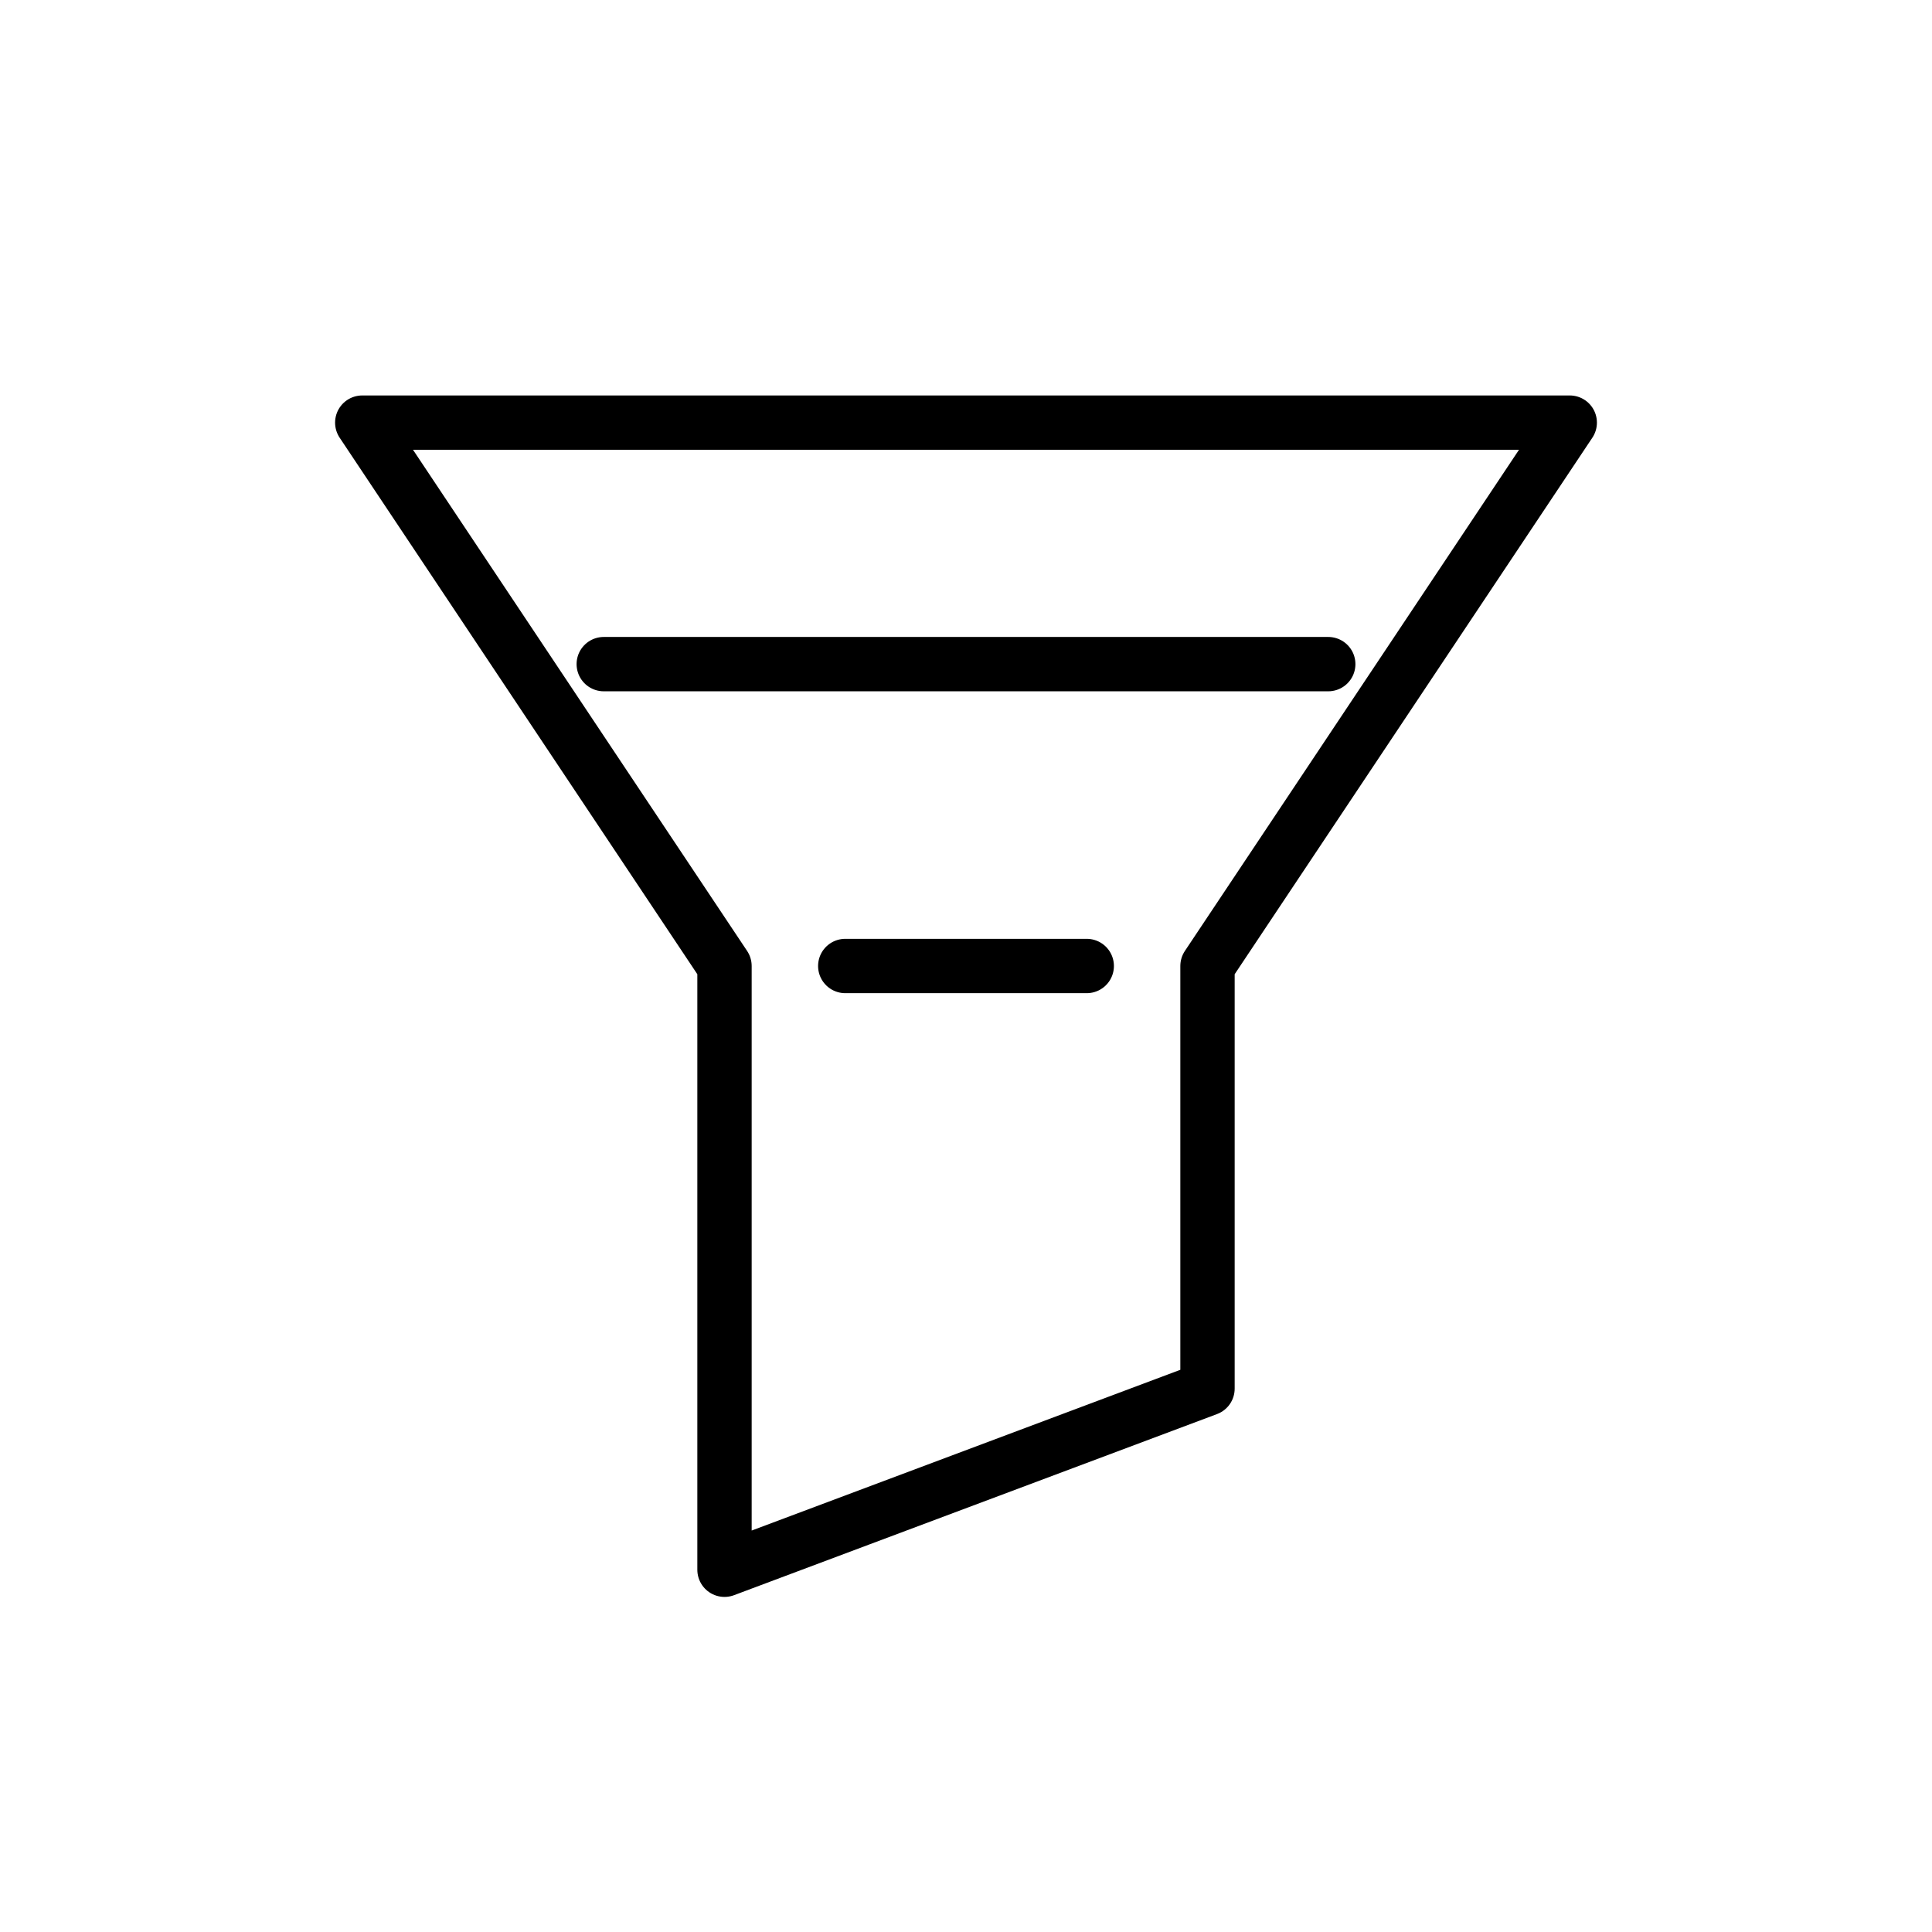
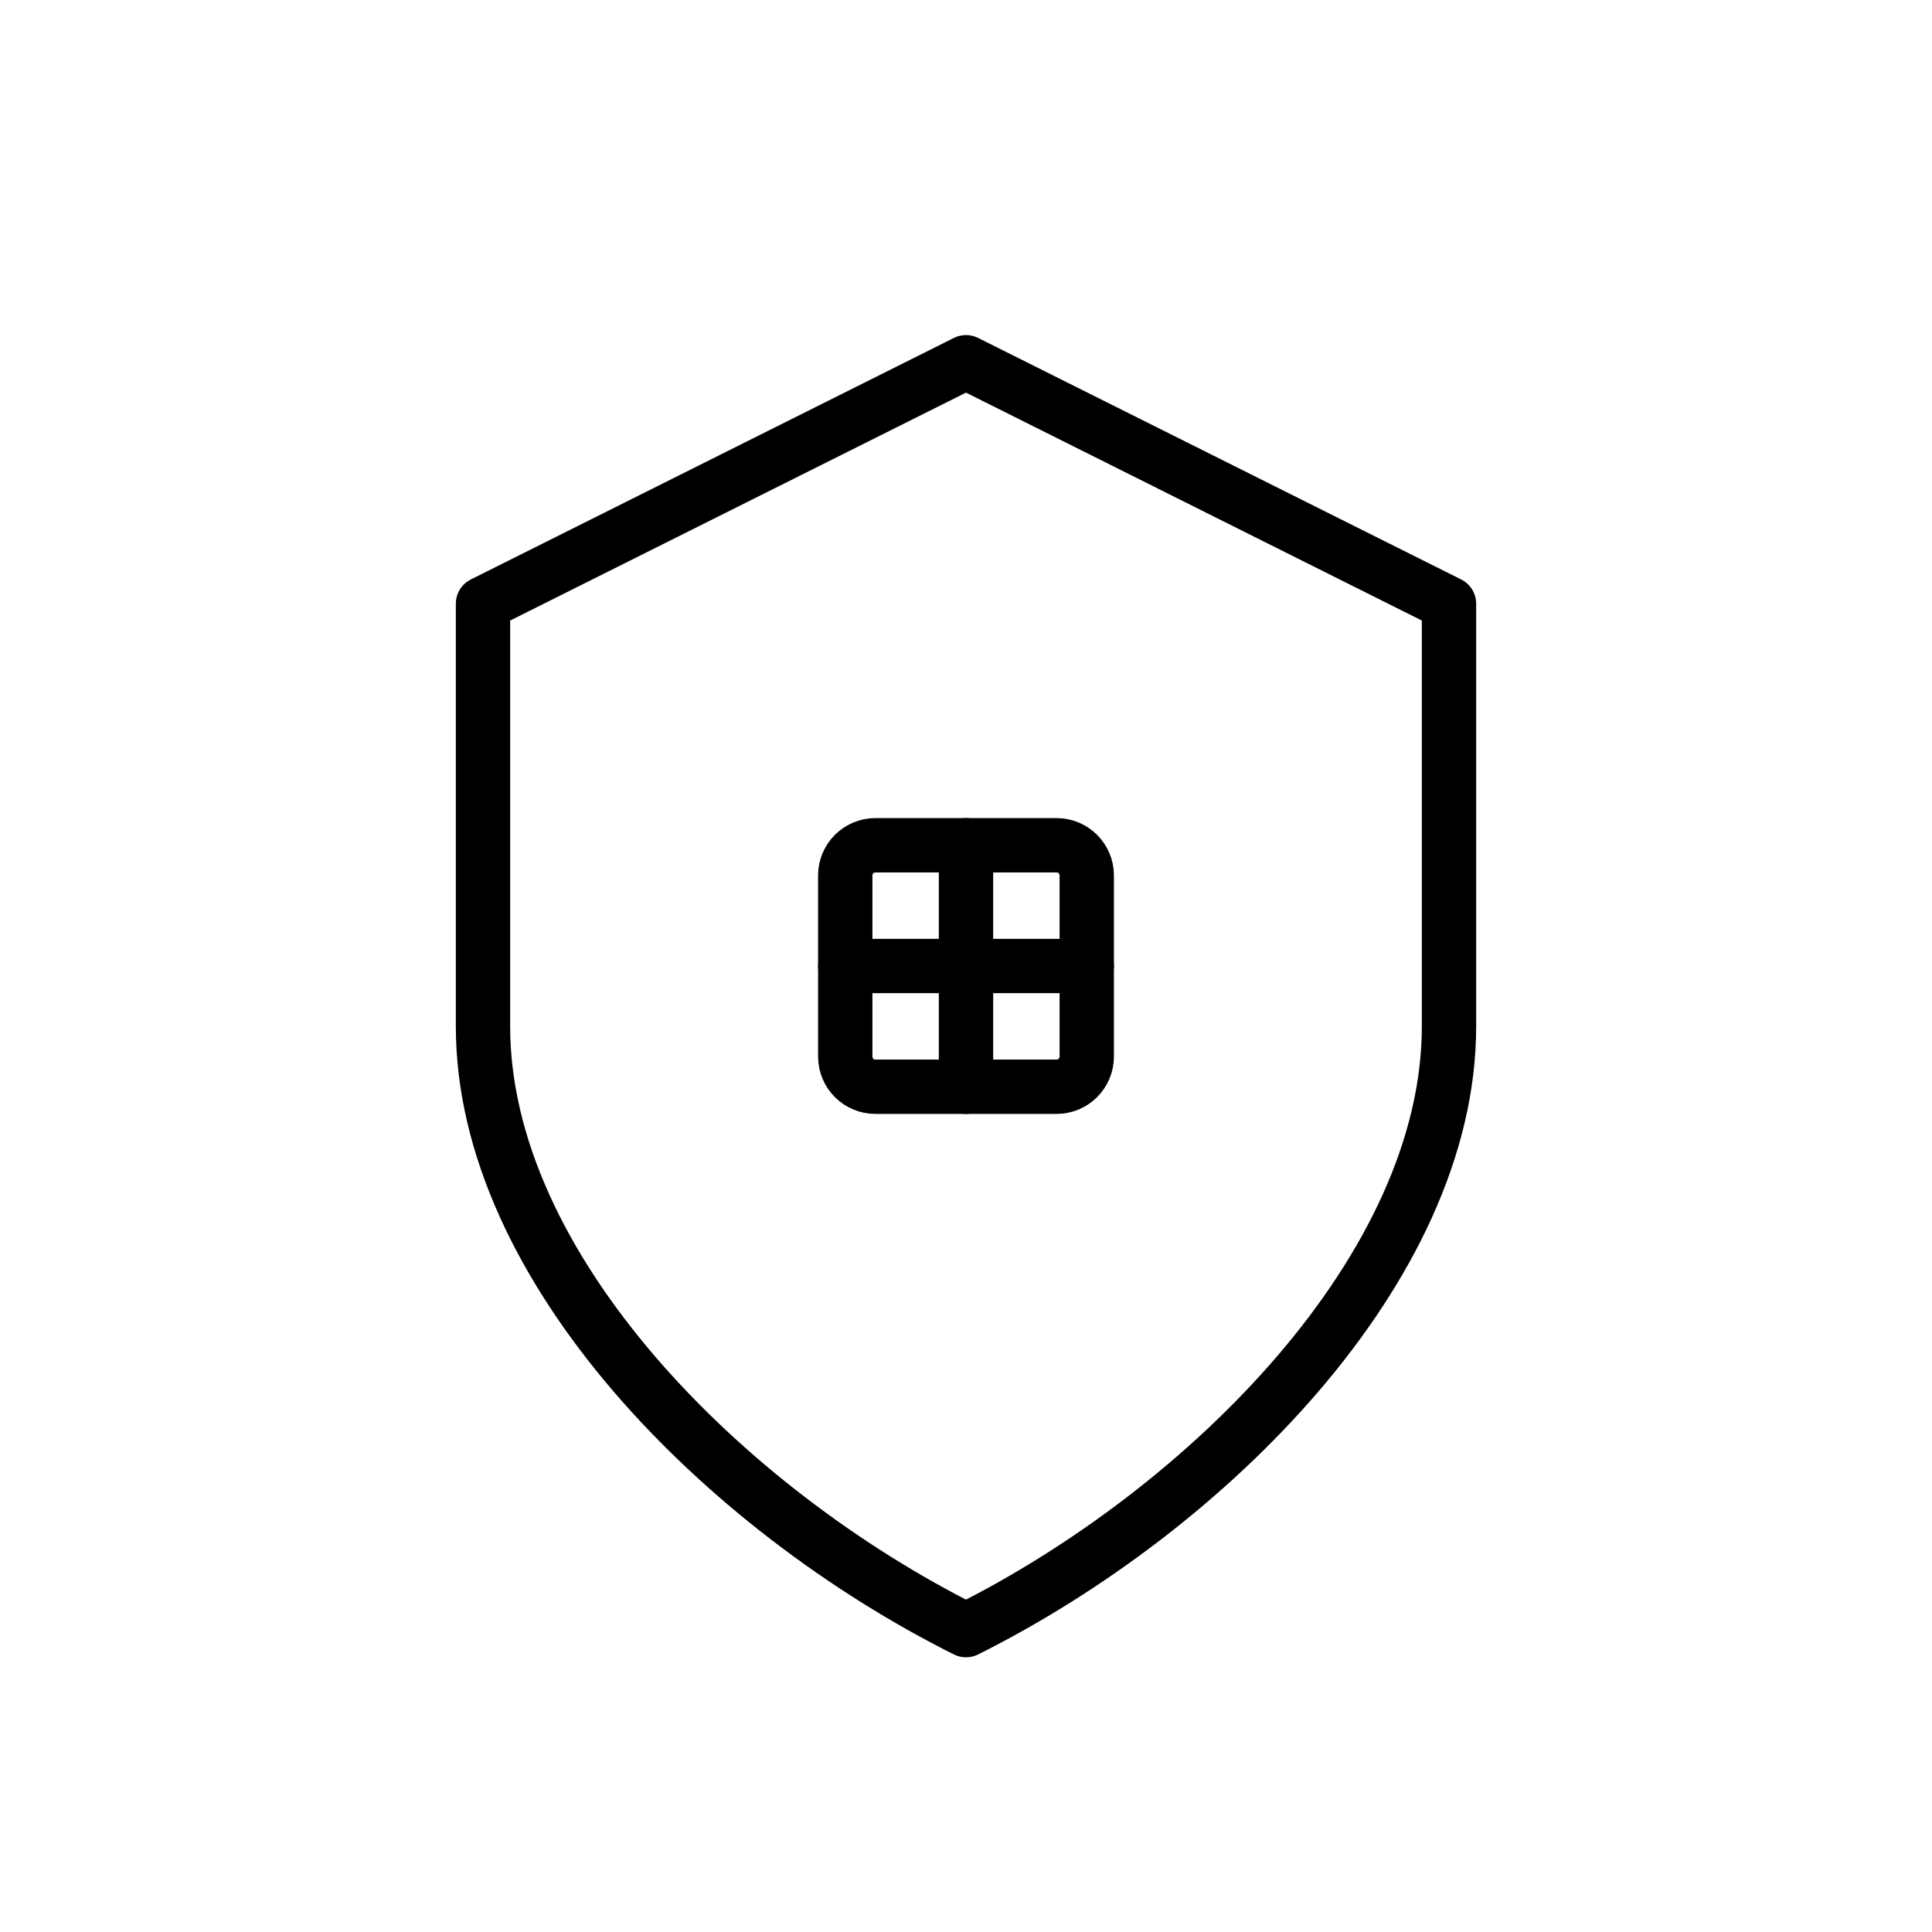
<svg xmlns="http://www.w3.org/2000/svg" viewBox="0 0 64 64" fill="none" stroke="currentColor" stroke-width="1.8" stroke-linecap="round" stroke-linejoin="round">
-   <path d="M12 14 H52 L40 32 V46 L24 52 V32 Z" />
-   <path d="M20 22 H44" />
+   <path d="M32 12 L48 20 V34 C48 42 40 50 32 54 C24 50 16 42 16 34 V20 Z" />
  <path d="M28 32 H36" />
+   <path d="M32 28 V36" />
+   <rect x="28" y="28" width="8" height="8" rx="1" />
</svg>
